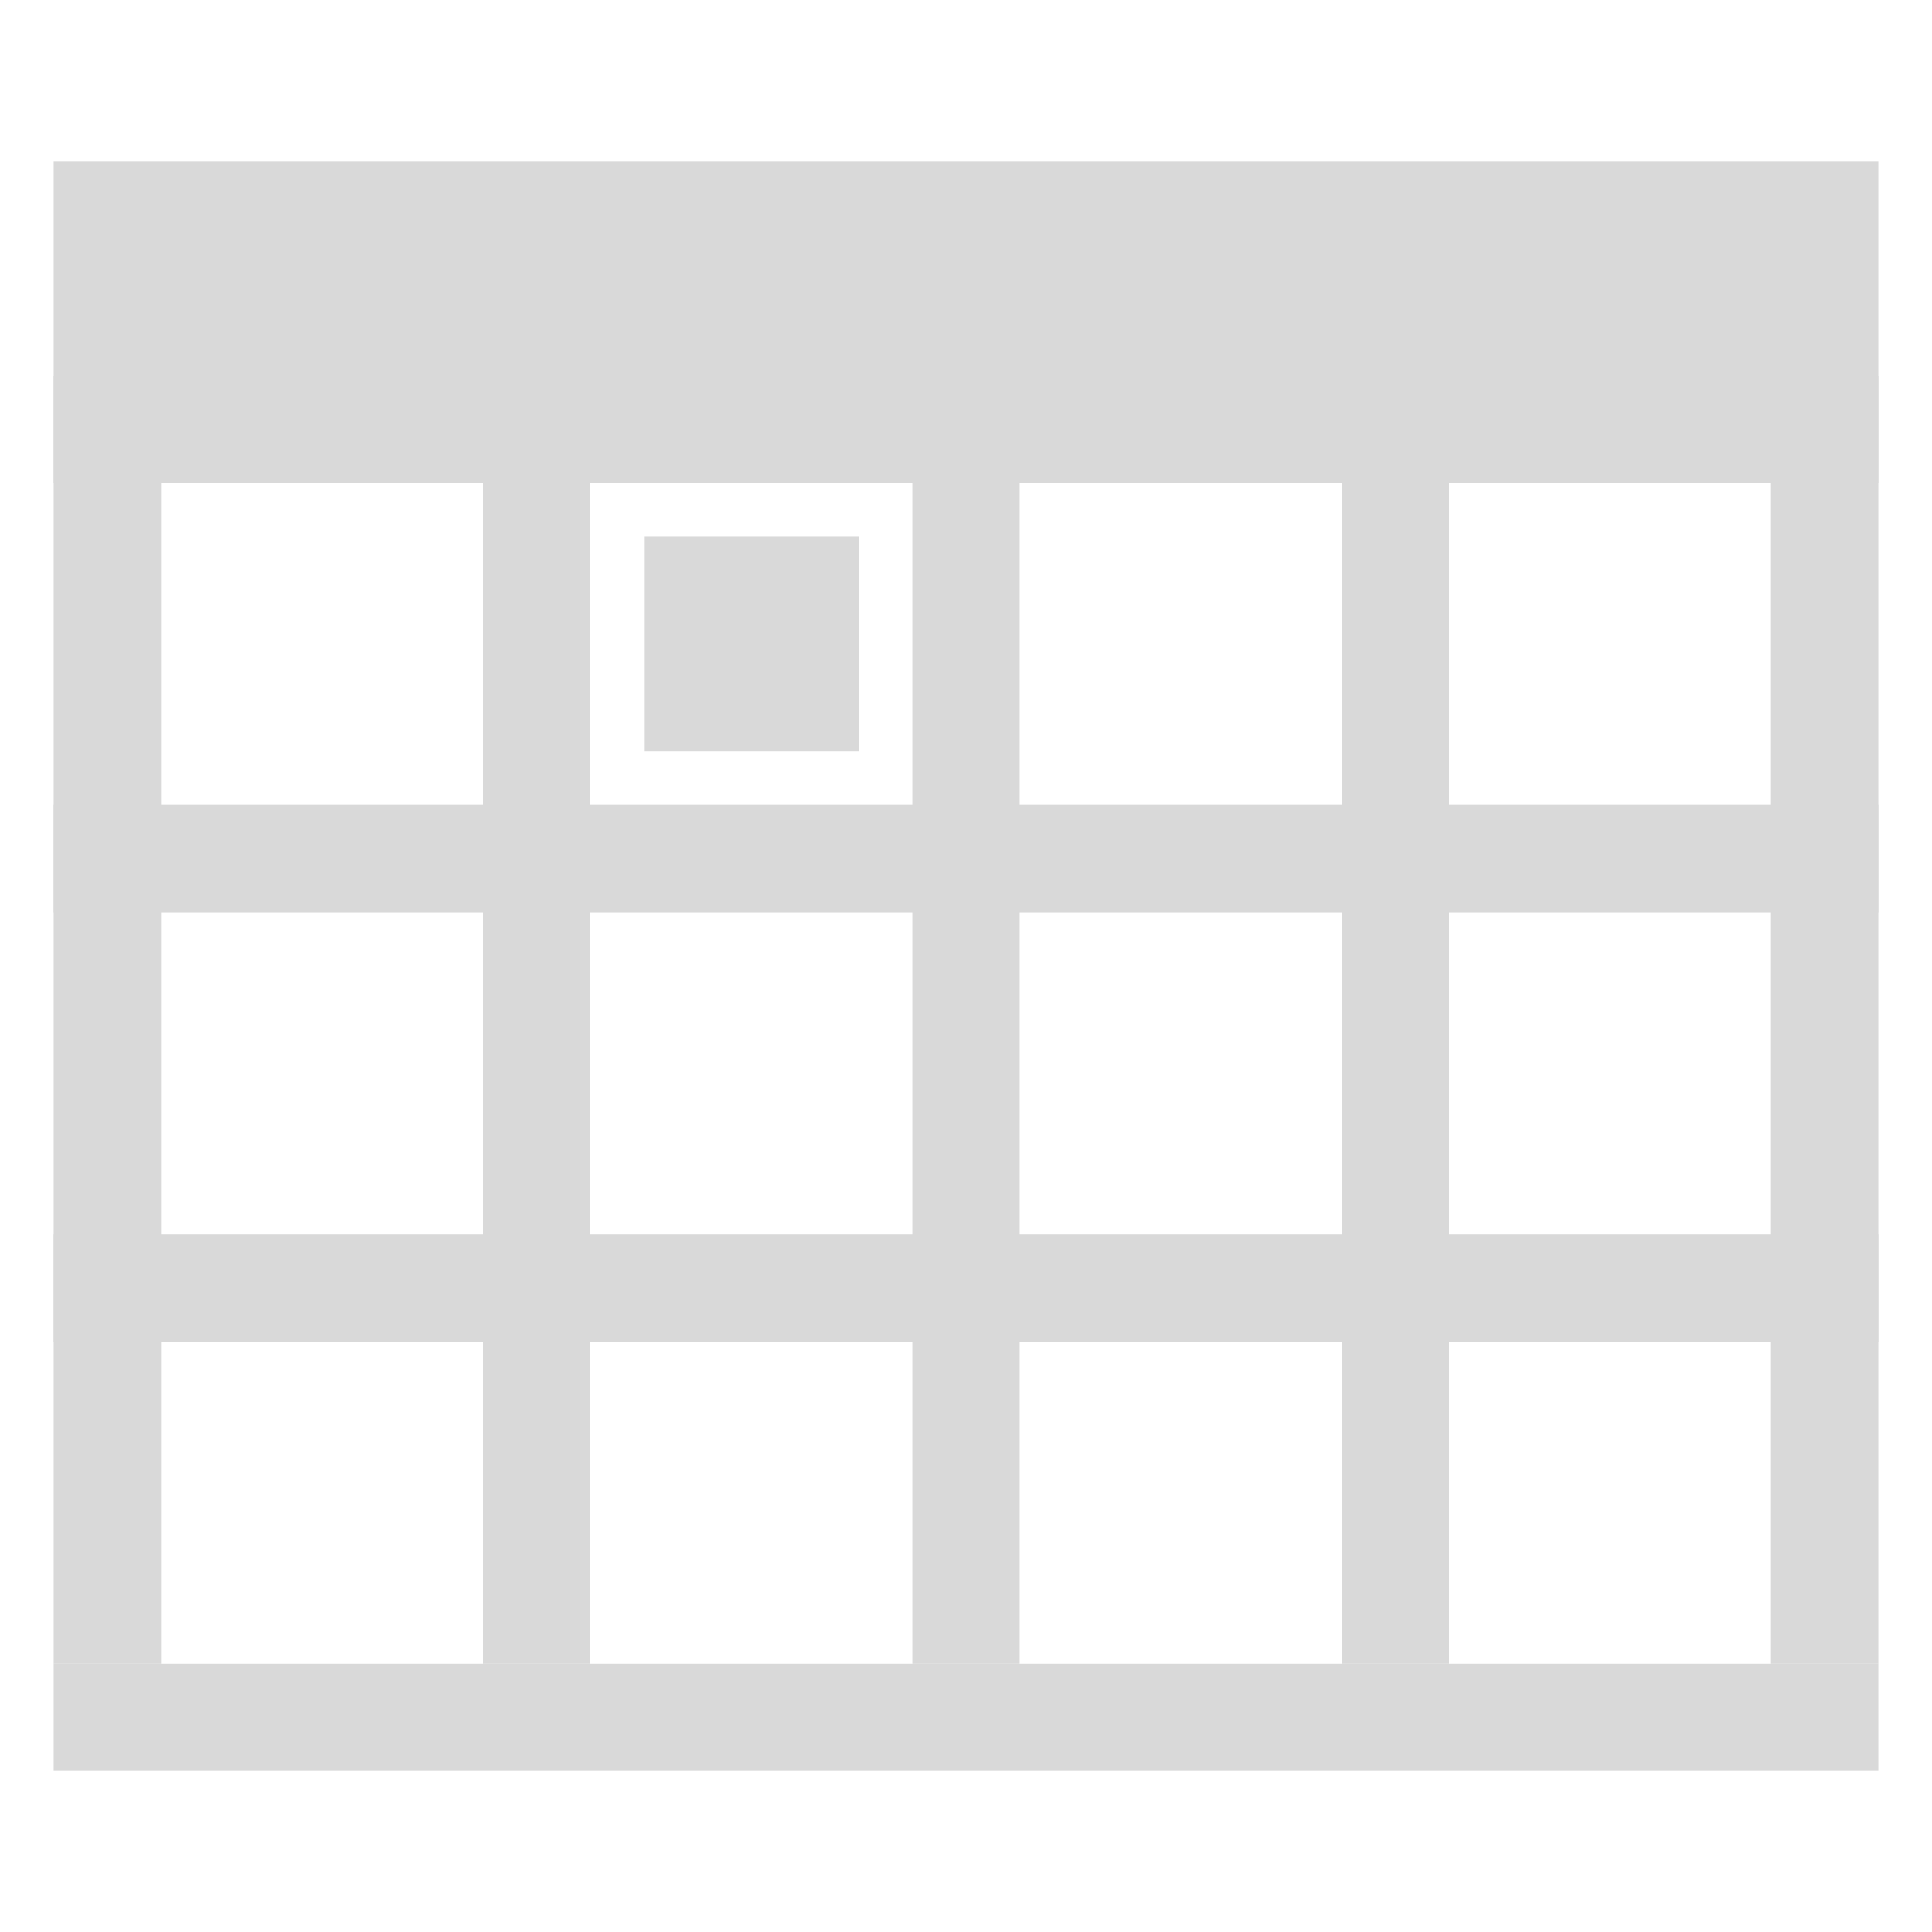
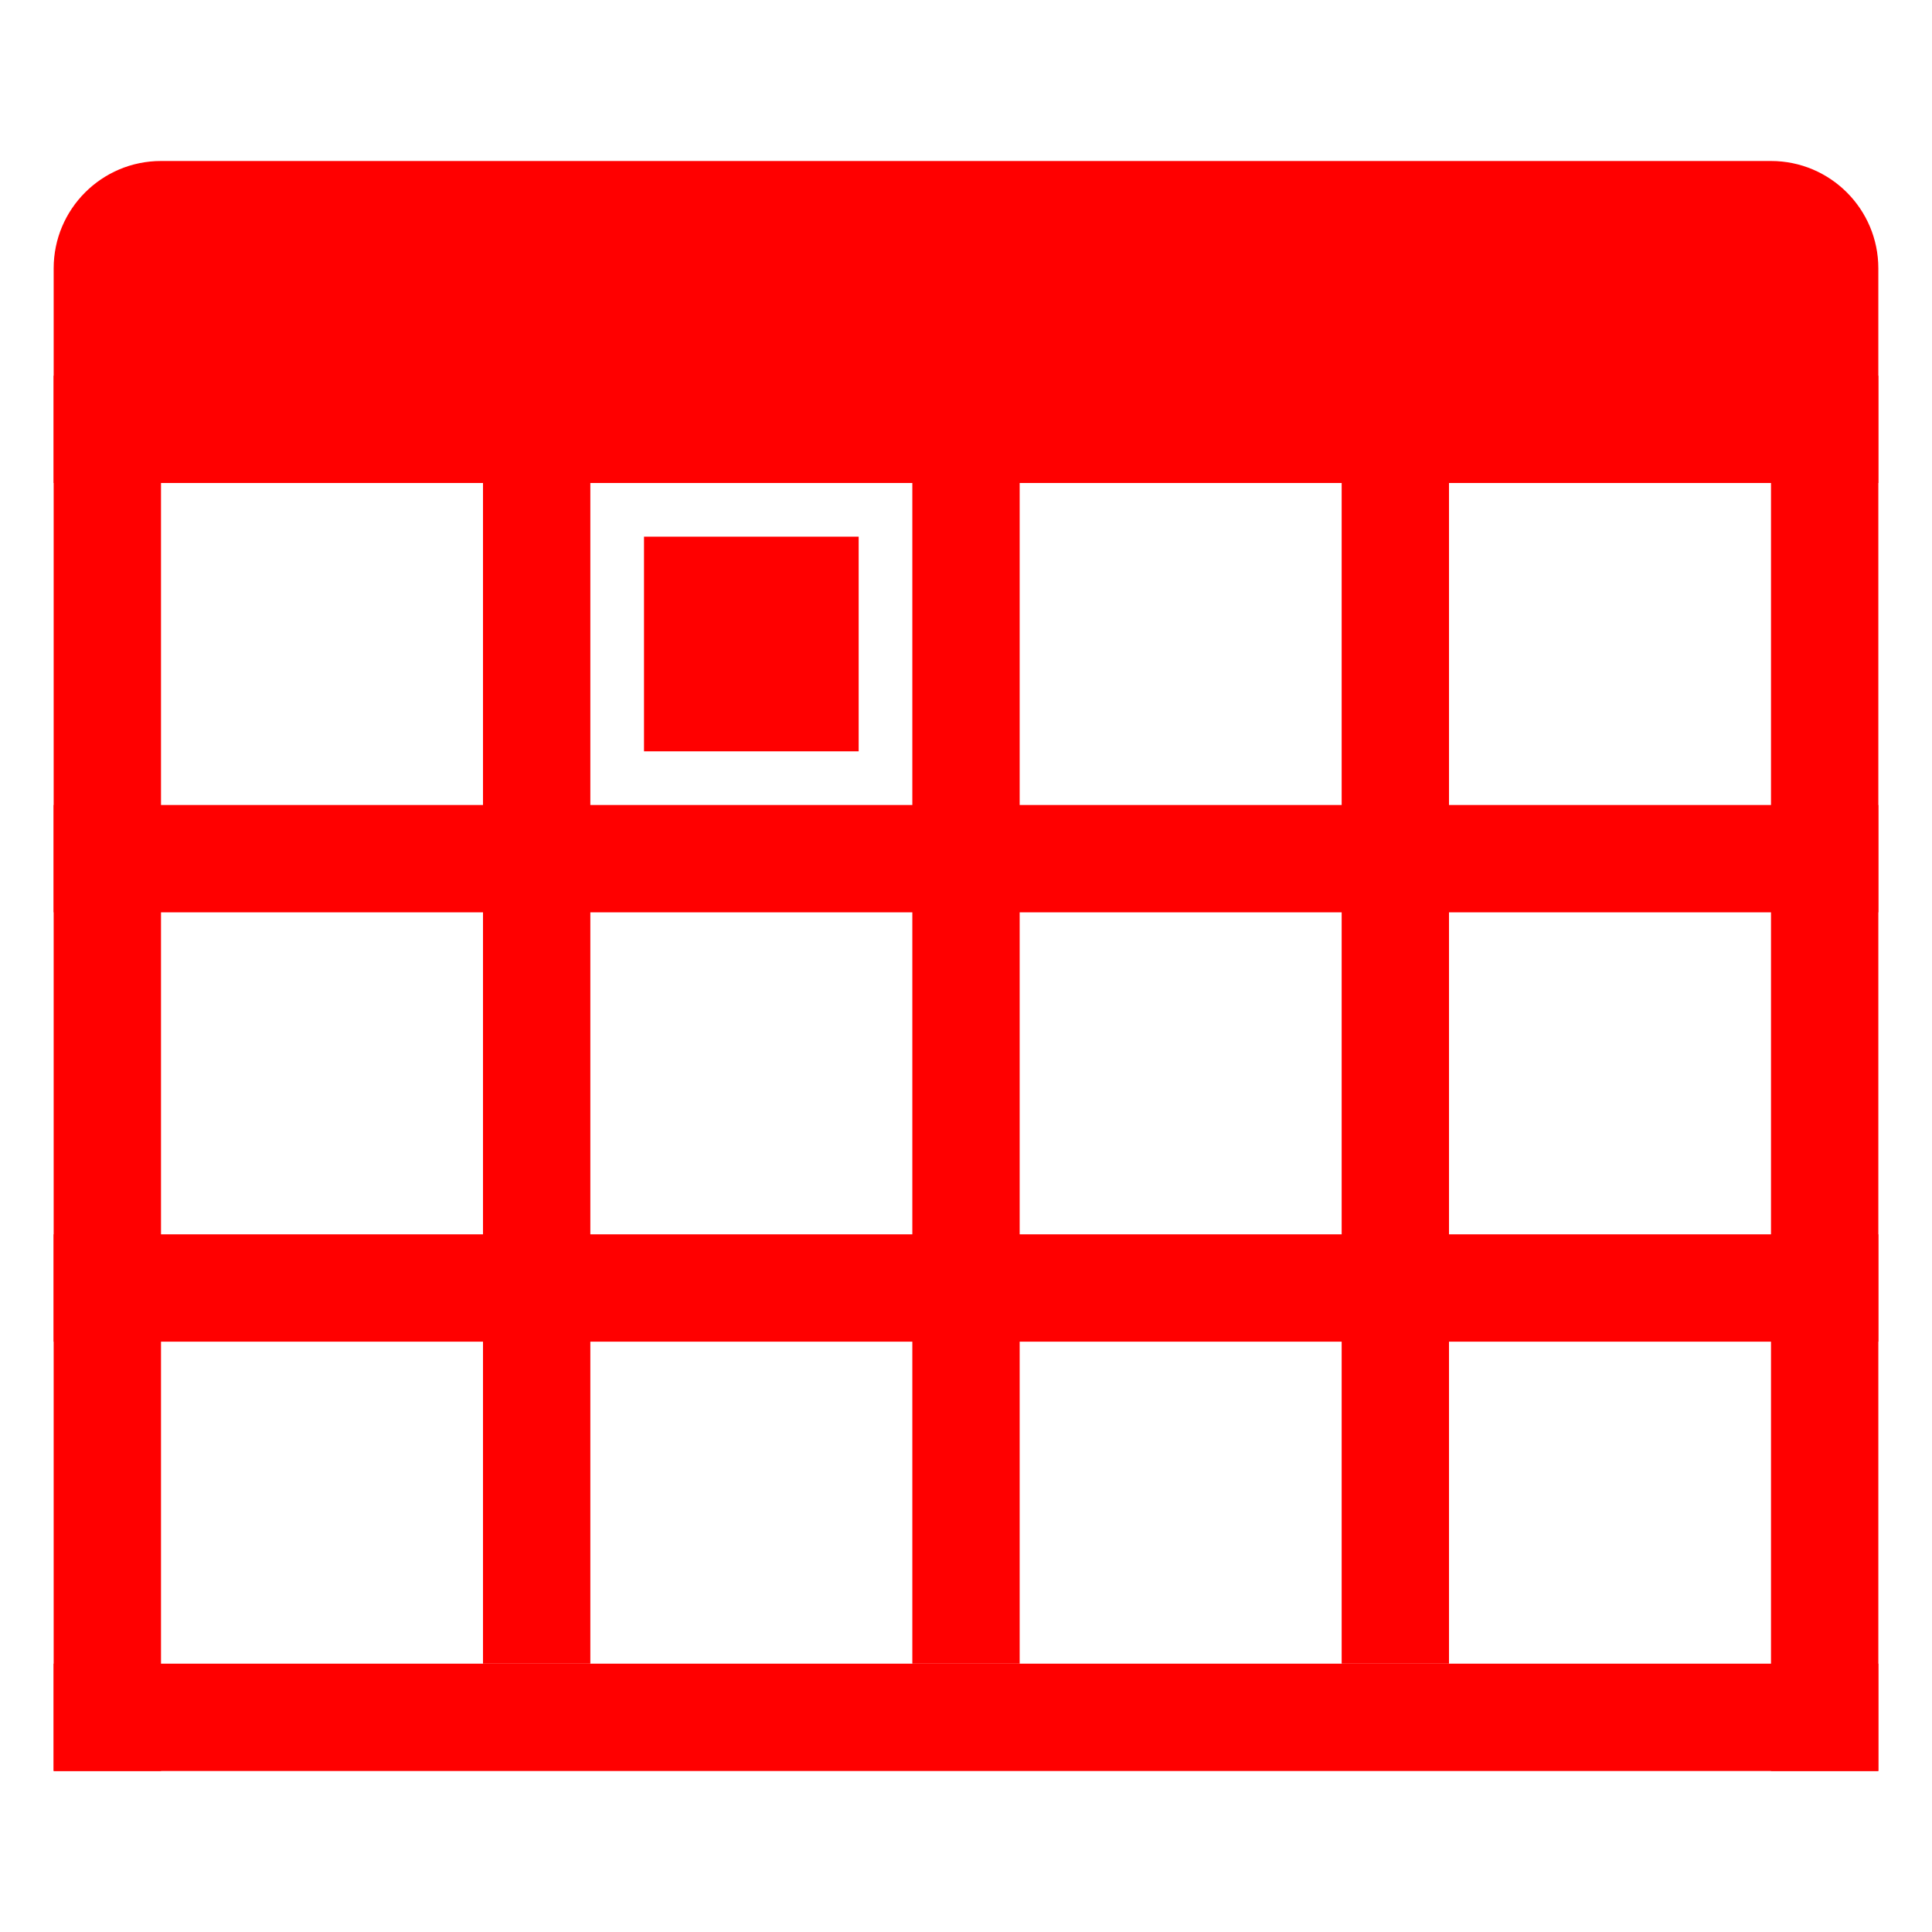
<svg xmlns="http://www.w3.org/2000/svg" width="18" height="18" viewBox="0 0 18 18" fill="none">
-   <path d="M0.5 1.5H17.5V4.5H0.5V1.5Z" fill="#D9D9D9" />
-   <path d="M0.5 15.5H17.5V16.5H0.5V15.5Z" fill="#D9D9D9" />
-   <path d="M0.5 11.5H17.5V12.5H0.5V11.5Z" fill="#D9D9D9" />
-   <path d="M0.5 7.5H17.5V8.5H0.5V7.5Z" fill="#D9D9D9" />
-   <path d="M16.5 3.5H17.5V15.5H16.5V3.5Z" fill="#D9D9D9" />
-   <path d="M0.5 3.5H1.5V15.5H0.5V3.5Z" fill="#D9D9D9" />
-   <path d="M4.5 3.5H5.5V15.5H4.5V3.5Z" fill="#D9D9D9" />
-   <path d="M8.5 3.5H9.5V15.5H8.5V3.5Z" fill="#D9D9D9" />
-   <path d="M6 5H8V7H6V5Z" fill="#D9D9D9" />
-   <path d="M12.5 3.5H13.5V15.5H12.5V3.5Z" fill="#D9D9D9" />
+   <path d="M0.5 2.5C0.5 1.948 0.948 1.5 1.5 1.5H16.5C17.052 1.5 17.5 1.948 17.5 2.5V4.5H0.5V2.5Z" fill="#FF0000" />
+   <rect x="0.5" y="15.5" width="17" height="1" fill="#FF0000" />
+   <rect x="16.5" y="3.5" width="1" height="13" fill="#FF0000" />
+   <rect x="4.5" y="2.5" width="1" height="13" fill="#FF0000" />
+   <rect x="8.5" y="2.5" width="1" height="13" fill="#FF0000" />
+   <rect x="12.5" y="2.5" width="1" height="13" fill="#FF0000" />
+   <rect x="6" y="5" width="2" height="2" fill="#FF0000" />
+   <rect x="0.5" y="7.5" width="17" height="1" fill="#FF0000" />
+   <rect x="0.5" y="11.5" width="17" height="1" fill="#FF0000" />
+   <rect x="0.5" y="3.5" width="1" height="13" fill="#FF0000" />
</svg>
